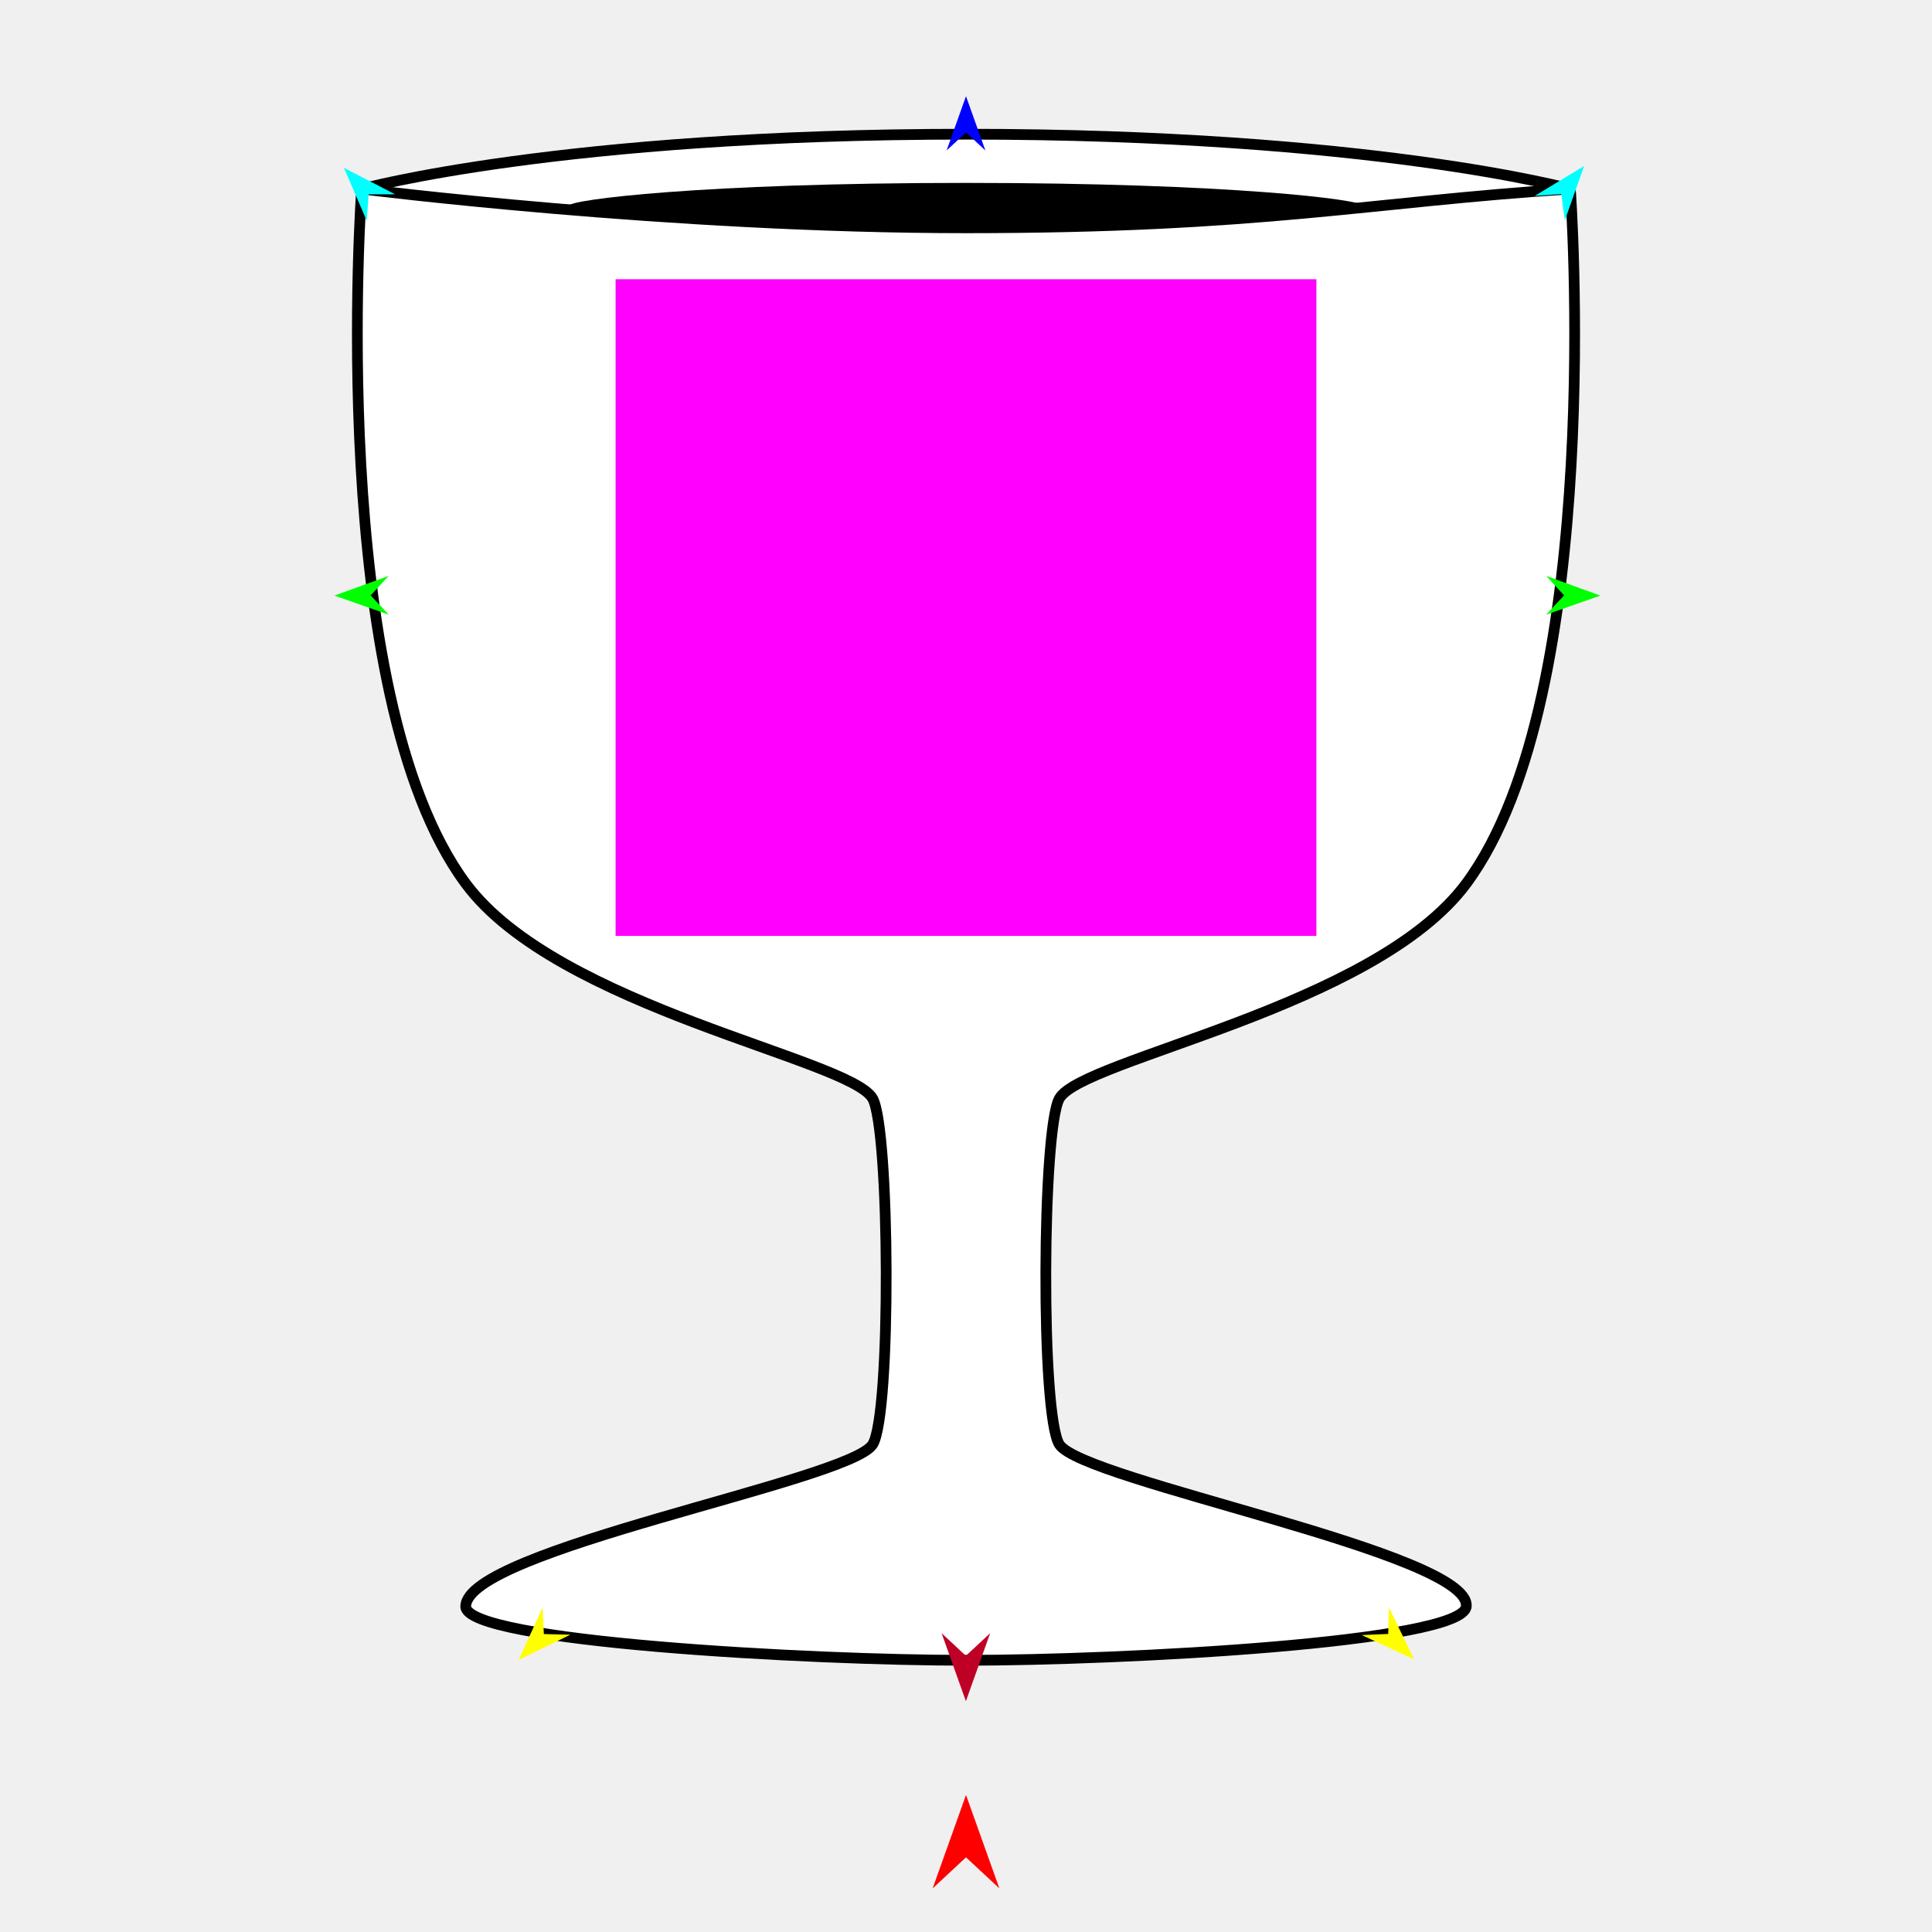
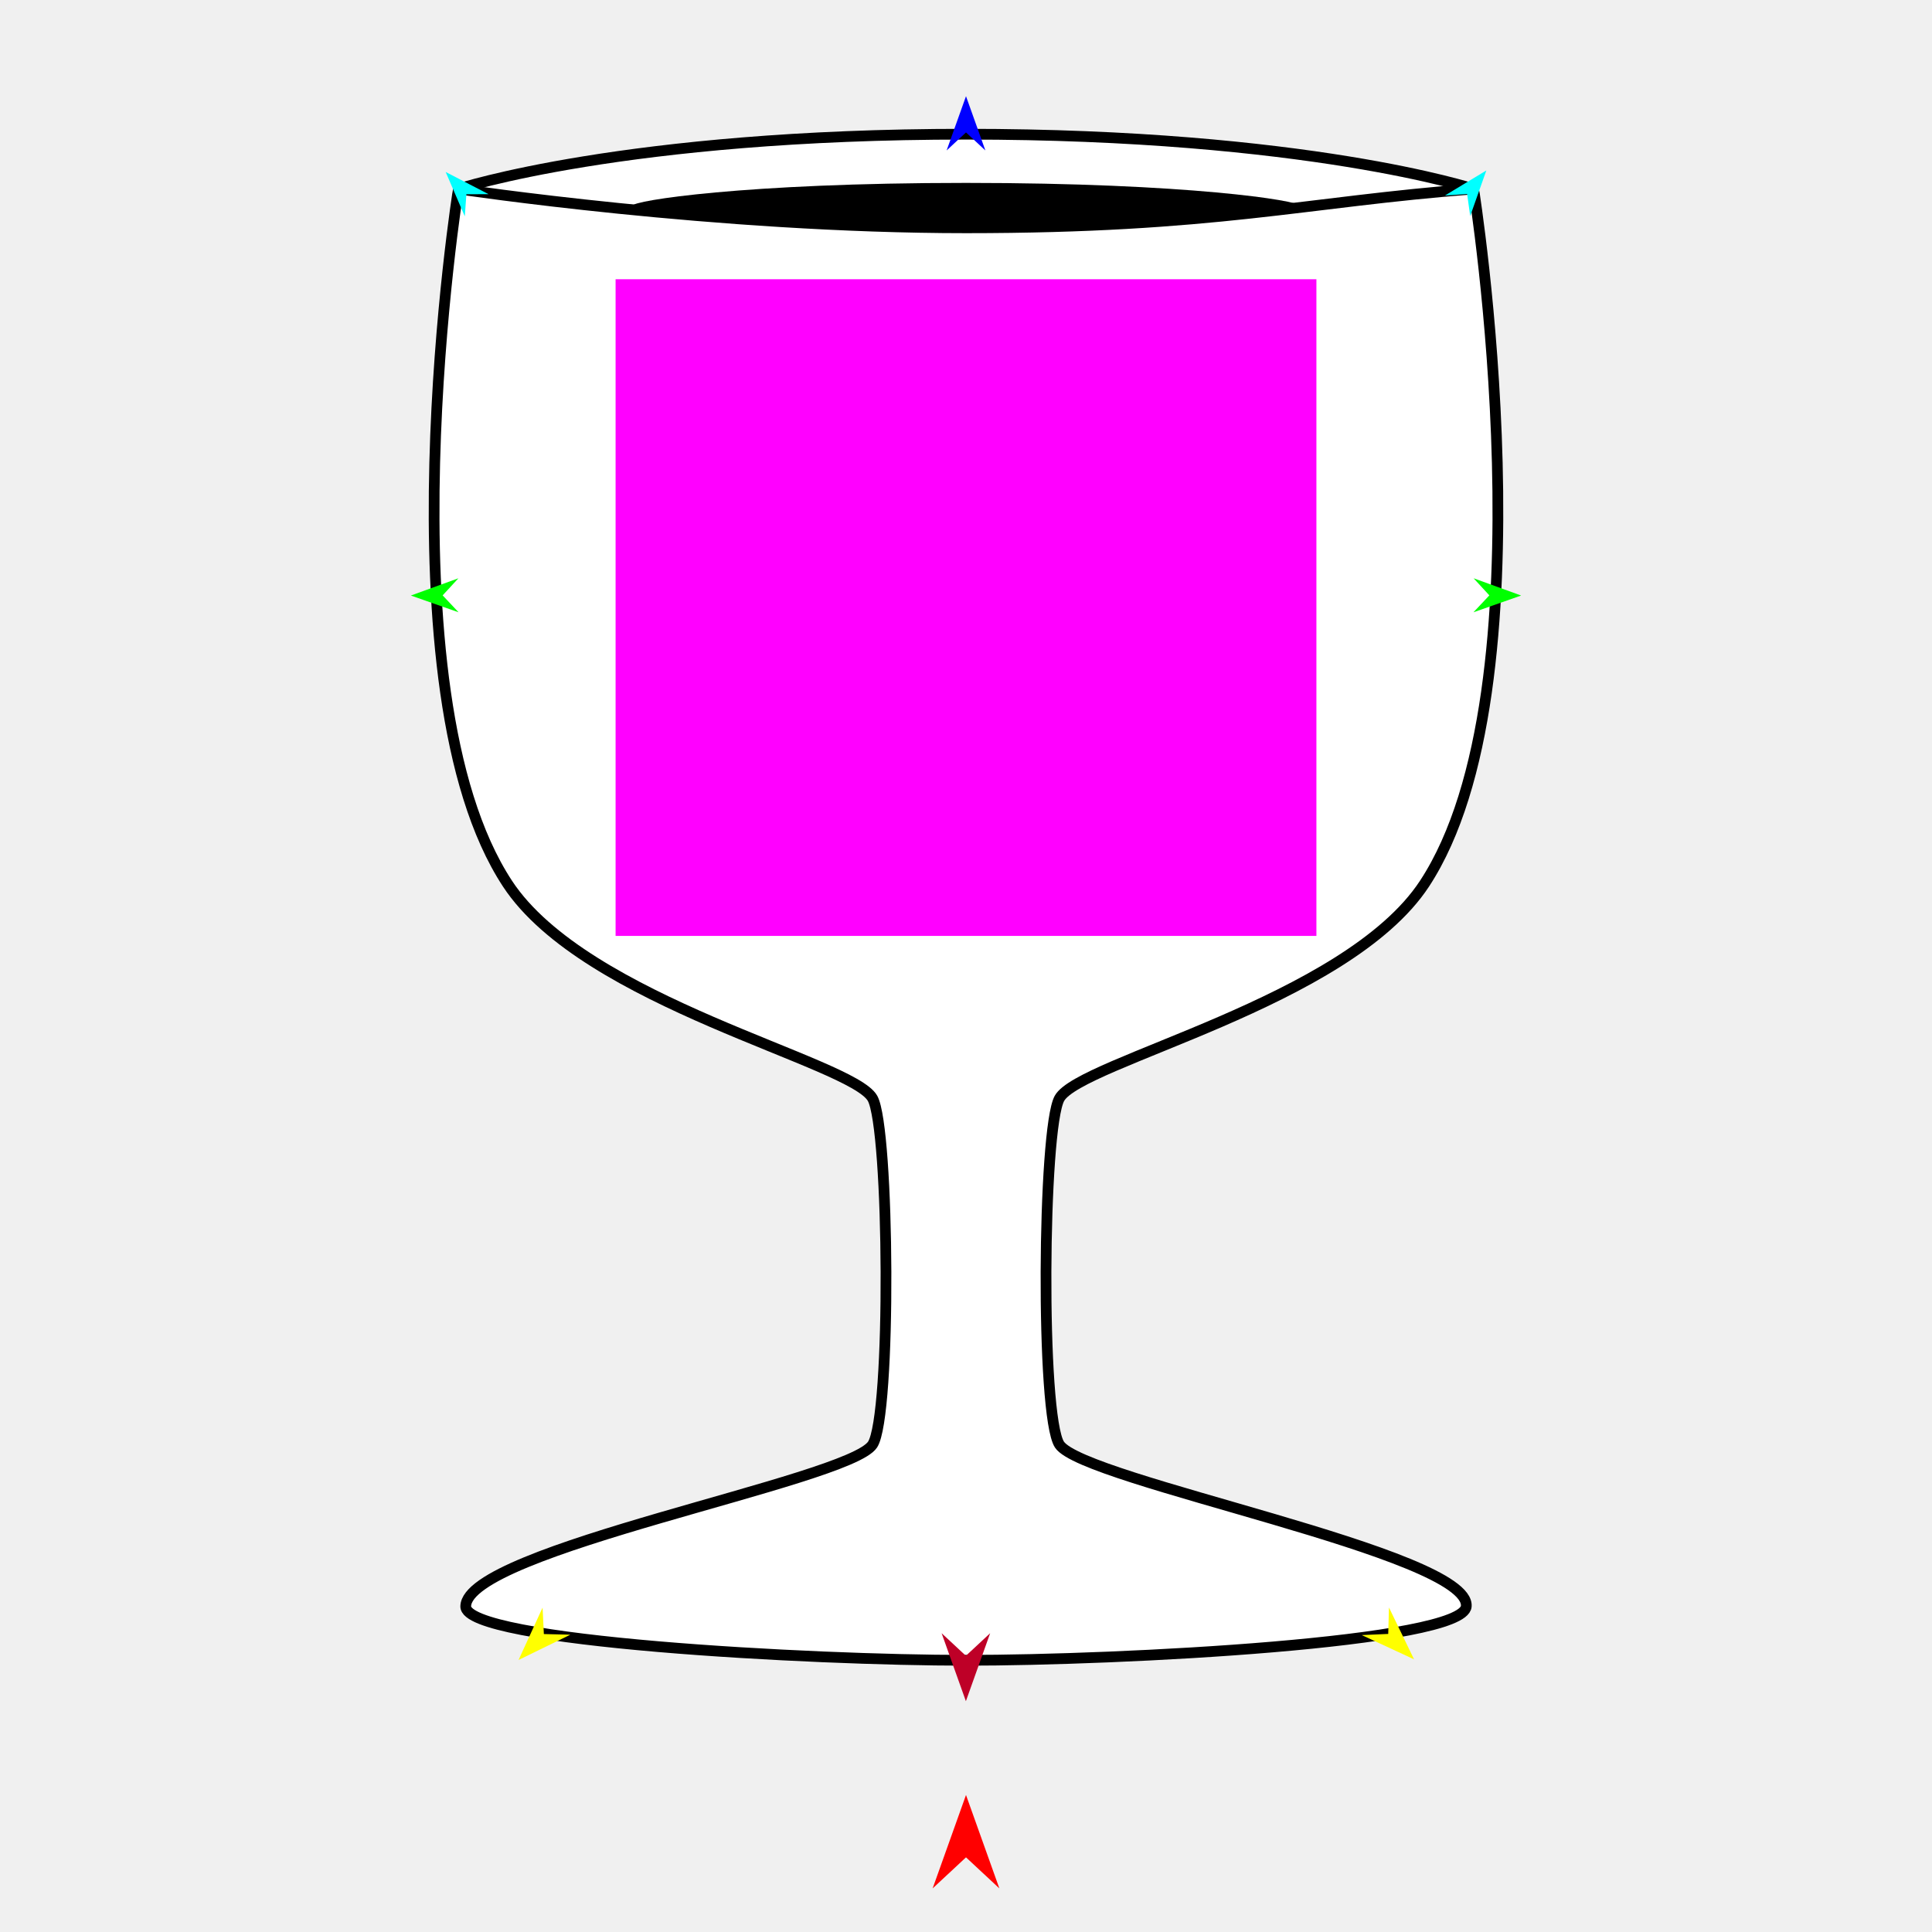
<svg xmlns="http://www.w3.org/2000/svg" version="1.1" id="Frame_0" width="720px" height="720px">
  <g id="cup">
    <g id="cup">
-       <path fill="#ffffff" fill-rule="evenodd" stroke="#000000" stroke-width="4" stroke-linecap="round" stroke-linejoin="round" d="M 134.770 70.418 C 134.793 70.416 209.166 50.012 360.000 50.012 C 510.834 50.012 585.207 70.416 585.230 70.418 C 585.226 70.444 598.895 258.517 546.434 329.278 C 512.073 375.626 403.426 394.496 394.825 409.327 C 388.353 420.489 387.752 527.562 394.825 538.353 C 403.771 551.998 548.220 578.743 546.434 598.650 C 545.218 612.200 417.382 618.744 360.000 618.744 C 302.618 618.744 173.417 611.846 173.566 598.650 C 173.806 577.398 316.229 551.998 325.175 538.353 C 332.249 527.562 331.647 420.489 325.175 409.327 C 316.574 394.496 207.927 375.626 173.566 329.278 C 121.105 258.517 134.774 70.444 134.770 70.418 Z" />
-       <path fill="#000000" fill-rule="evenodd" stroke="none" d="M 360.000 85.091 C 458.758 85.091 507.894 78.790 507.894 76.626 C 507.894 74.461 458.758 68.161 360.000 68.161 C 261.242 68.161 212.106 74.461 212.106 76.626 C 212.106 78.790 261.242 85.091 360.000 85.091 Z" />
-       <path fill="none" stroke="#000000" stroke-width="4" stroke-linecap="round" stroke-linejoin="round" d="M 134.770 70.418 C 134.793 70.420 249.416 84.897 360.000 84.897 C 470.584 84.897 510.153 75.244 585.230 70.418 " />
+       <path fill="#ffffff" fill-rule="evenodd" stroke="#000000" stroke-width="4" stroke-linecap="round" stroke-linejoin="round" d="M 170.820 70.418 C 170.839 70.416 233.093 50.012 360.000 50.012 C 486.907 50.012 549.161 70.416 549.180 70.418 C 549.178 70.444 578.782 256.247 530.895 329.278 C 501.762 373.706 402.505 395.534 394.825 409.327 C 388.549 420.600 387.752 527.562 394.825 538.353 C 403.771 551.998 548.220 578.743 546.434 598.650 C 545.218 612.200 417.382 618.744 360.000 618.744 C 302.618 618.744 173.417 611.846 173.566 598.650 C 173.806 577.398 316.229 551.998 325.175 538.353 C 332.249 527.562 331.451 420.600 325.175 409.327 C 317.495 395.534 218.238 373.706 189.105 329.278 C 141.218 256.247 170.822 70.444 170.820 70.418 Z" />
+       <path fill="#000000" fill-rule="evenodd" stroke="none" d="M 360.000 85.091 C 443.008 85.091 484.223 78.445 484.223 76.626 C 484.223 74.807 443.008 68.161 360.000 68.161 C 276.992 68.161 235.777 74.807 235.777 76.626 C 235.777 78.445 276.992 85.091 360.000 85.091 Z" />
+       <path fill="none" stroke="#000000" stroke-width="4" stroke-linecap="round" stroke-linejoin="round" d="M 170.820 70.418 C 170.839 70.420 267.036 84.897 360.000 84.897 C 452.964 84.897 486.120 75.245 549.180 70.418 " />
    </g>
    <g id="specs">
-       <path fill="#ff00ff" fill-rule="evenodd" stroke="none" d="M 229.413 348.784 C 229.439 348.784 490.561 348.784 490.587 348.784 C 490.587 348.760 490.587 104.094 490.587 104.070 C 490.561 104.070 229.439 104.070 229.413 104.070 C 229.413 104.094 229.413 348.760 229.413 348.784 Z" />
-       <path fill="#ff0000" fill-rule="evenodd" stroke="none" d="M 360.000 668.934 C 360.001 668.938 372.432 703.744 372.433 703.748 C 372.432 703.746 360.001 692.180 360.000 692.179 C 359.999 692.180 347.568 703.746 347.567 703.748 C 347.568 703.744 359.999 668.938 360.000 668.934 Z" />
-       <path fill="#0000ff" fill-rule="evenodd" stroke="none" d="M 360.000 35.848 C 360.001 35.850 367.221 56.068 367.222 56.070 C 367.221 56.070 360.001 49.351 360.000 49.351 C 359.999 49.351 352.779 56.070 352.778 56.070 C 352.779 56.068 359.999 35.850 360.000 35.848 Z" />
-       <path fill="#00ff00" fill-rule="evenodd" stroke="none" d="M 124.635 221.959 C 124.637 221.959 144.819 214.636 144.821 214.635 C 144.820 214.636 138.138 221.890 138.138 221.891 C 138.138 221.892 144.893 229.078 144.893 229.079 C 144.891 229.079 124.637 221.960 124.635 221.959 Z" />
-       <path fill="#ffff00" fill-rule="evenodd" stroke="none" d="M 193.246 618.624 C 193.247 618.622 202.208 599.112 202.209 599.111 C 202.209 599.112 202.680 608.963 202.680 608.964 C 202.681 608.964 212.541 609.203 212.542 609.203 C 212.540 609.204 193.248 618.623 193.246 618.624 Z" />
+       <path fill="#ff00ff" fill-rule="evenodd" stroke="none" d="M 229.413 348.784 C 229.439 348.784 490.561 348.784 490.587 348.784 C 490.587 348.760 490.587 104.095 490.587 104.070 C 490.561 104.070 229.439 104.070 229.413 104.070 C 229.413 104.095 229.413 348.760 229.413 348.784 Z" />
+       <path fill="#ff0000" fill-rule="evenodd" stroke="none" d="M 360.000 668.935 C 360.001 668.938 372.432 703.744 372.433 703.748 C 372.432 703.747 360.001 692.180 360.000 692.179 C 359.999 692.180 347.568 703.747 347.567 703.748 C 347.568 703.744 359.999 668.938 360.000 668.935 Z" />
+       <path fill="#0000ff" fill-rule="evenodd" stroke="none" d="M 360.000 35.848 C 360.001 35.850 367.221 56.069 367.222 56.071 C 367.221 56.070 360.001 49.351 360.000 49.351 C 359.999 49.351 352.779 56.070 352.778 56.071 C 352.779 56.069 359.999 35.850 360.000 35.848 Z" />
+       <path fill="#00ff00" fill-rule="evenodd" stroke="none" d="M 153.123 221.936 C 153.124 221.935 170.824 215.513 170.826 215.512 C 170.825 215.513 164.965 221.876 164.964 221.876 C 164.965 221.877 170.889 228.180 170.889 228.180 C 170.888 228.180 153.124 221.936 153.123 221.936 Z" />
+       <path fill="#ffff00" fill-rule="evenodd" stroke="none" d="M 193.246 618.624 C 193.247 618.622 202.208 599.113 202.209 599.111 C 202.209 599.112 202.680 608.963 202.680 608.964 C 202.681 608.964 212.541 609.203 212.542 609.203 C 212.540 609.204 193.248 618.623 193.246 618.624 Z" />
      <path fill="#ffff00" fill-rule="evenodd" stroke="none" d="M 526.978 618.385 C 526.977 618.383 517.627 599.057 517.626 599.055 C 517.626 599.056 517.352 608.915 517.352 608.916 C 517.351 608.916 507.498 609.353 507.497 609.353 C 507.499 609.354 526.976 618.384 526.978 618.385 Z" />
-       <path fill="#00ff00" fill-rule="evenodd" stroke="none" d="M 596.411 221.959 C 596.409 221.959 576.227 214.636 576.225 214.635 C 576.226 214.636 582.908 221.890 582.909 221.891 C 582.908 221.892 576.153 229.078 576.153 229.079 C 576.155 229.079 596.409 221.960 596.411 221.959 Z" />
-       <path fill="#00ffff" fill-rule="evenodd" stroke="none" d="M 590.349 61.871 C 590.349 61.873 583.181 82.110 583.181 82.112 C 583.181 82.111 581.823 72.342 581.823 72.341 C 581.822 72.341 571.981 72.991 571.980 72.991 C 571.982 72.990 590.347 61.872 590.349 61.871 Z" />
-       <path fill="#00ffff" fill-rule="evenodd" stroke="none" d="M 128.170 62.542 C 128.171 62.544 136.672 82.258 136.673 82.260 C 136.673 82.259 137.375 72.421 137.376 72.420 C 137.377 72.420 147.239 72.412 147.240 72.412 C 147.238 72.411 128.172 62.543 128.170 62.542 Z" />
+       <path fill="#00ff00" fill-rule="evenodd" stroke="none" d="M 566.877 221.936 C 566.876 221.935 549.176 215.513 549.174 215.512 C 549.175 215.513 555.035 221.876 555.036 221.876 C 555.035 221.877 549.111 228.180 549.111 228.180 C 549.112 228.180 566.876 221.936 566.877 221.936 Z" />
+       <path fill="#00ffff" fill-rule="evenodd" stroke="none" d="M 553.914 63.525 C 553.914 63.527 547.900 80.509 547.899 80.511 C 547.899 80.510 546.760 72.312 546.760 72.311 C 546.759 72.311 538.501 72.857 538.500 72.857 C 538.502 72.856 553.913 63.526 553.914 63.525 Z" />
+       <path fill="#00ffff" fill-rule="evenodd" stroke="none" d="M 166.086 64.088 C 166.086 64.090 173.219 80.633 173.220 80.635 C 173.220 80.634 173.810 72.378 173.810 72.378 C 173.811 72.378 182.087 72.371 182.088 72.371 C 182.086 72.370 166.087 64.089 166.086 64.088 Z" />
      <path fill="#be0027" fill-rule="evenodd" stroke="none" d="M 359.957 633.977 C 359.958 633.975 369.002 608.651 369.003 608.648 C 369.002 608.649 359.958 617.064 359.957 617.065 C 359.957 617.064 350.913 608.649 350.912 608.648 C 350.913 608.651 359.957 633.975 359.957 633.977 Z" />
    </g>
  </g>
</svg>
